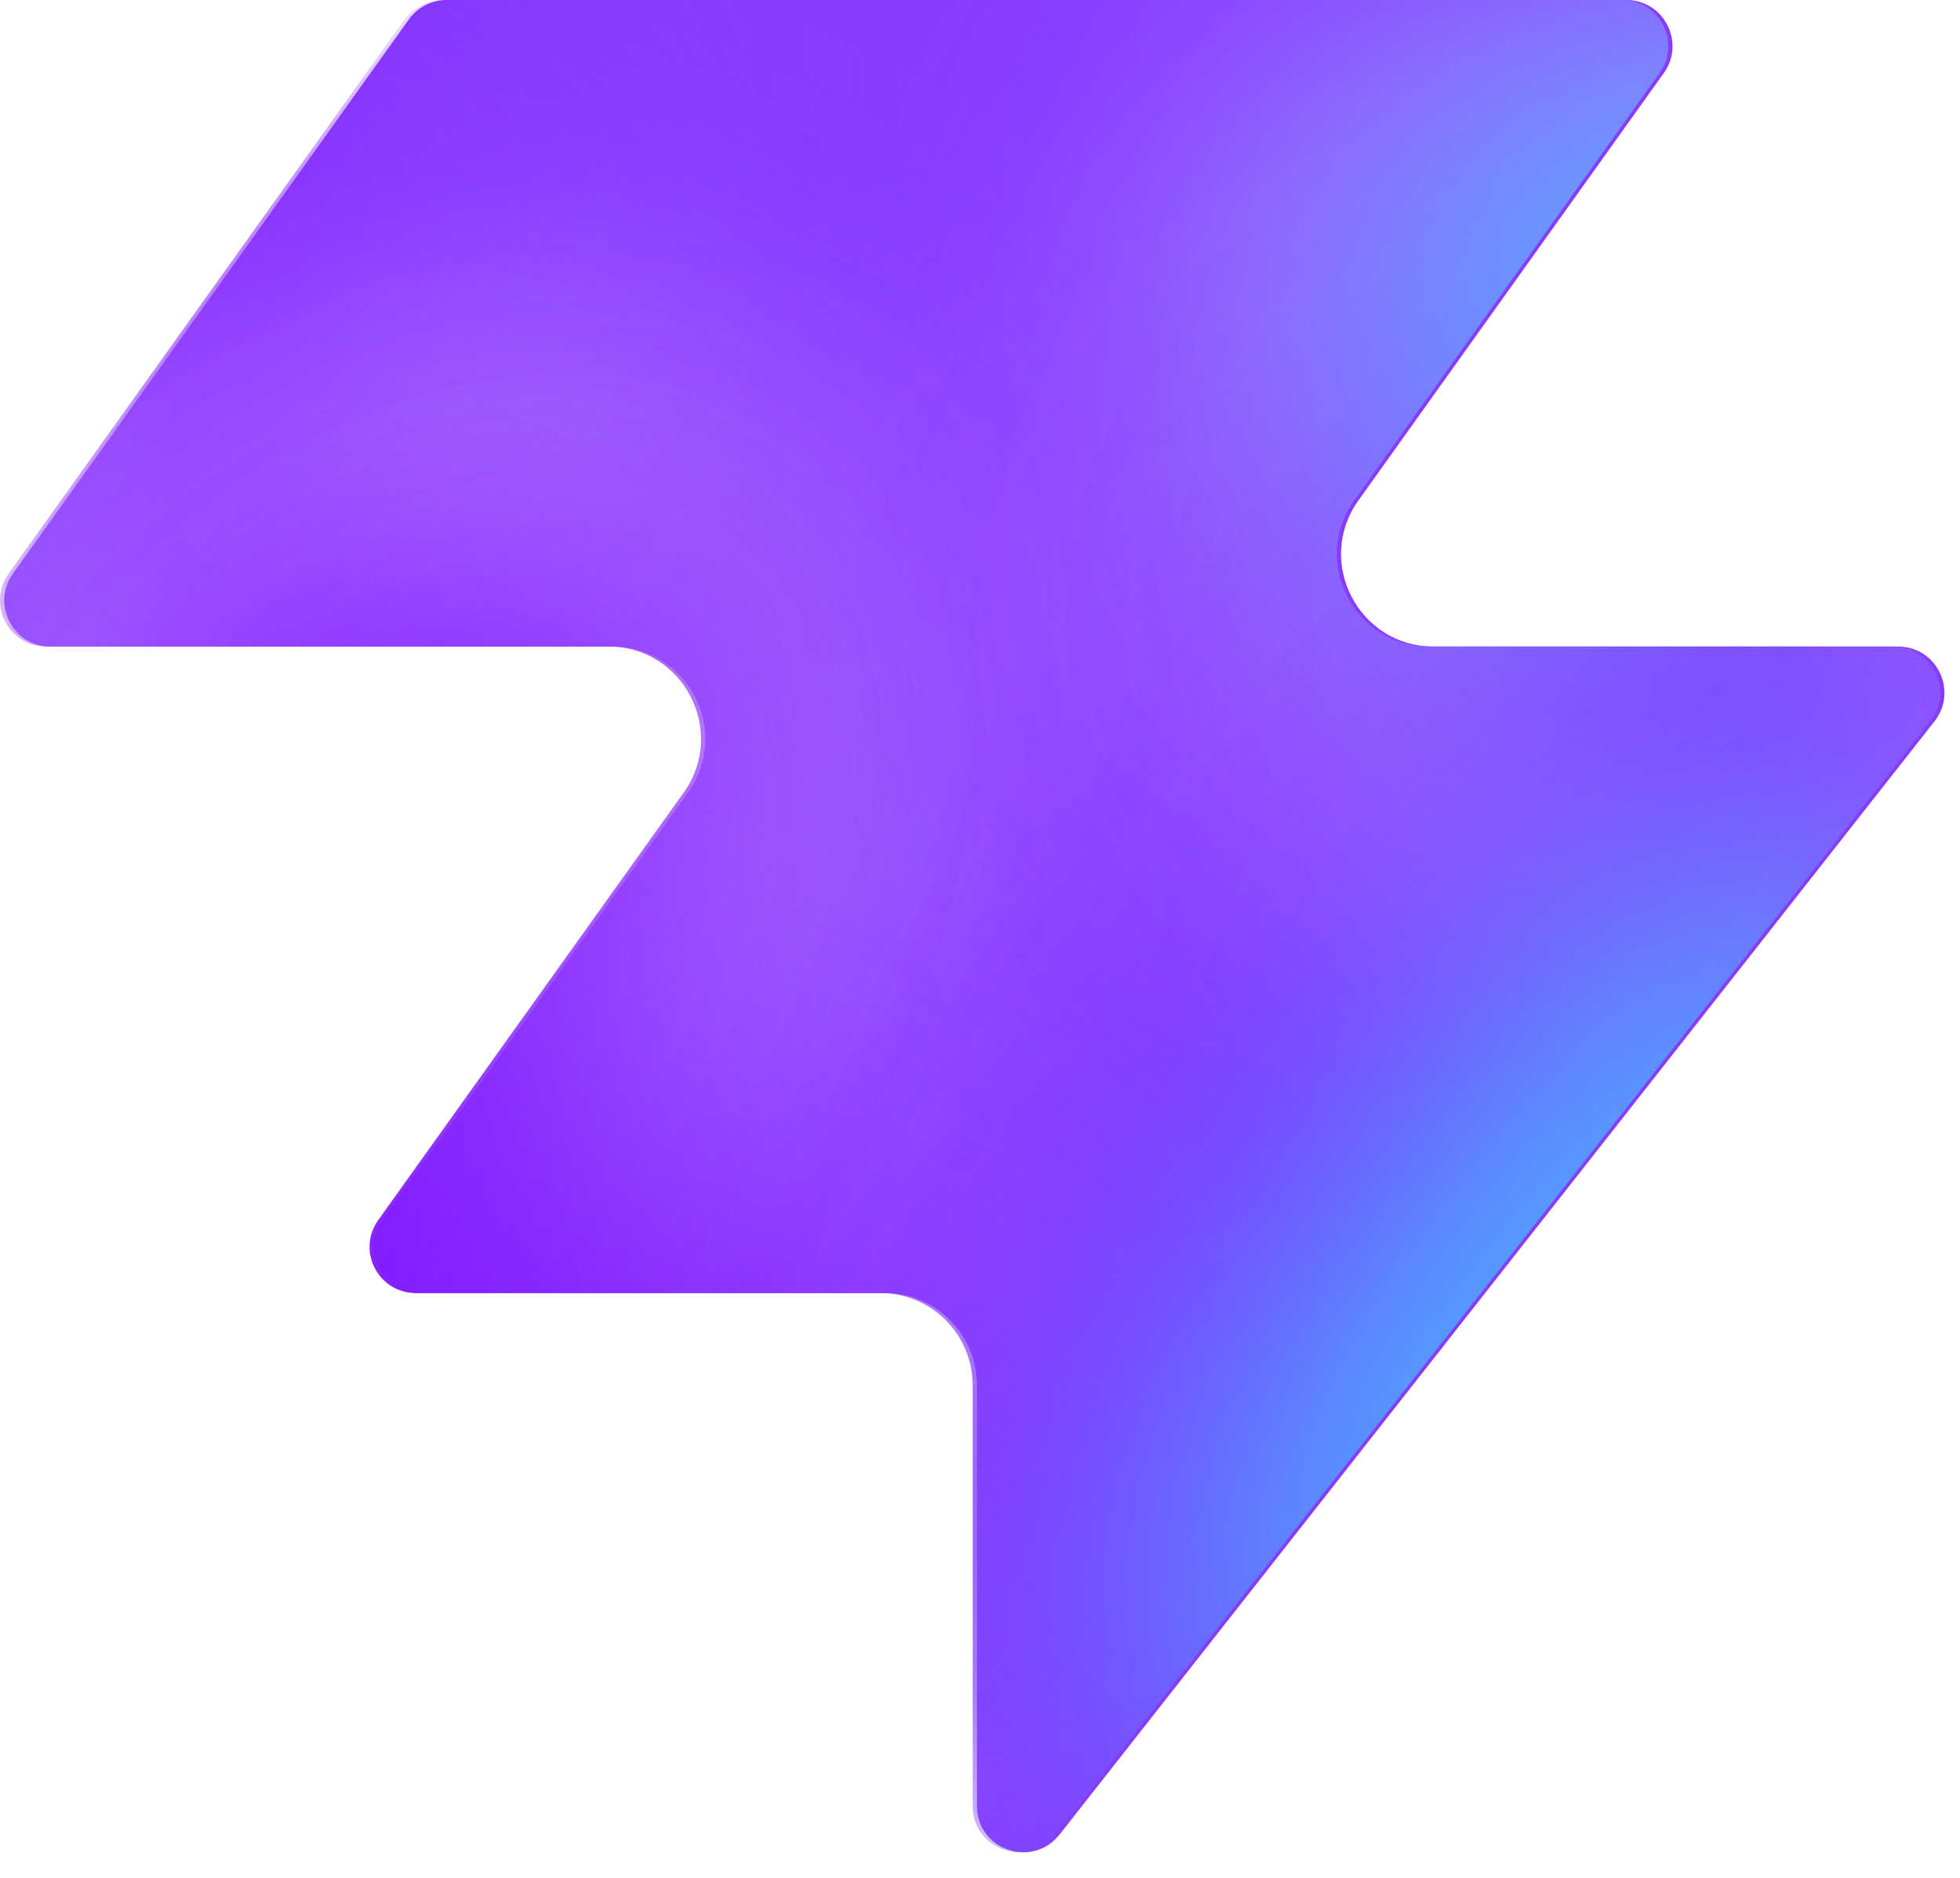
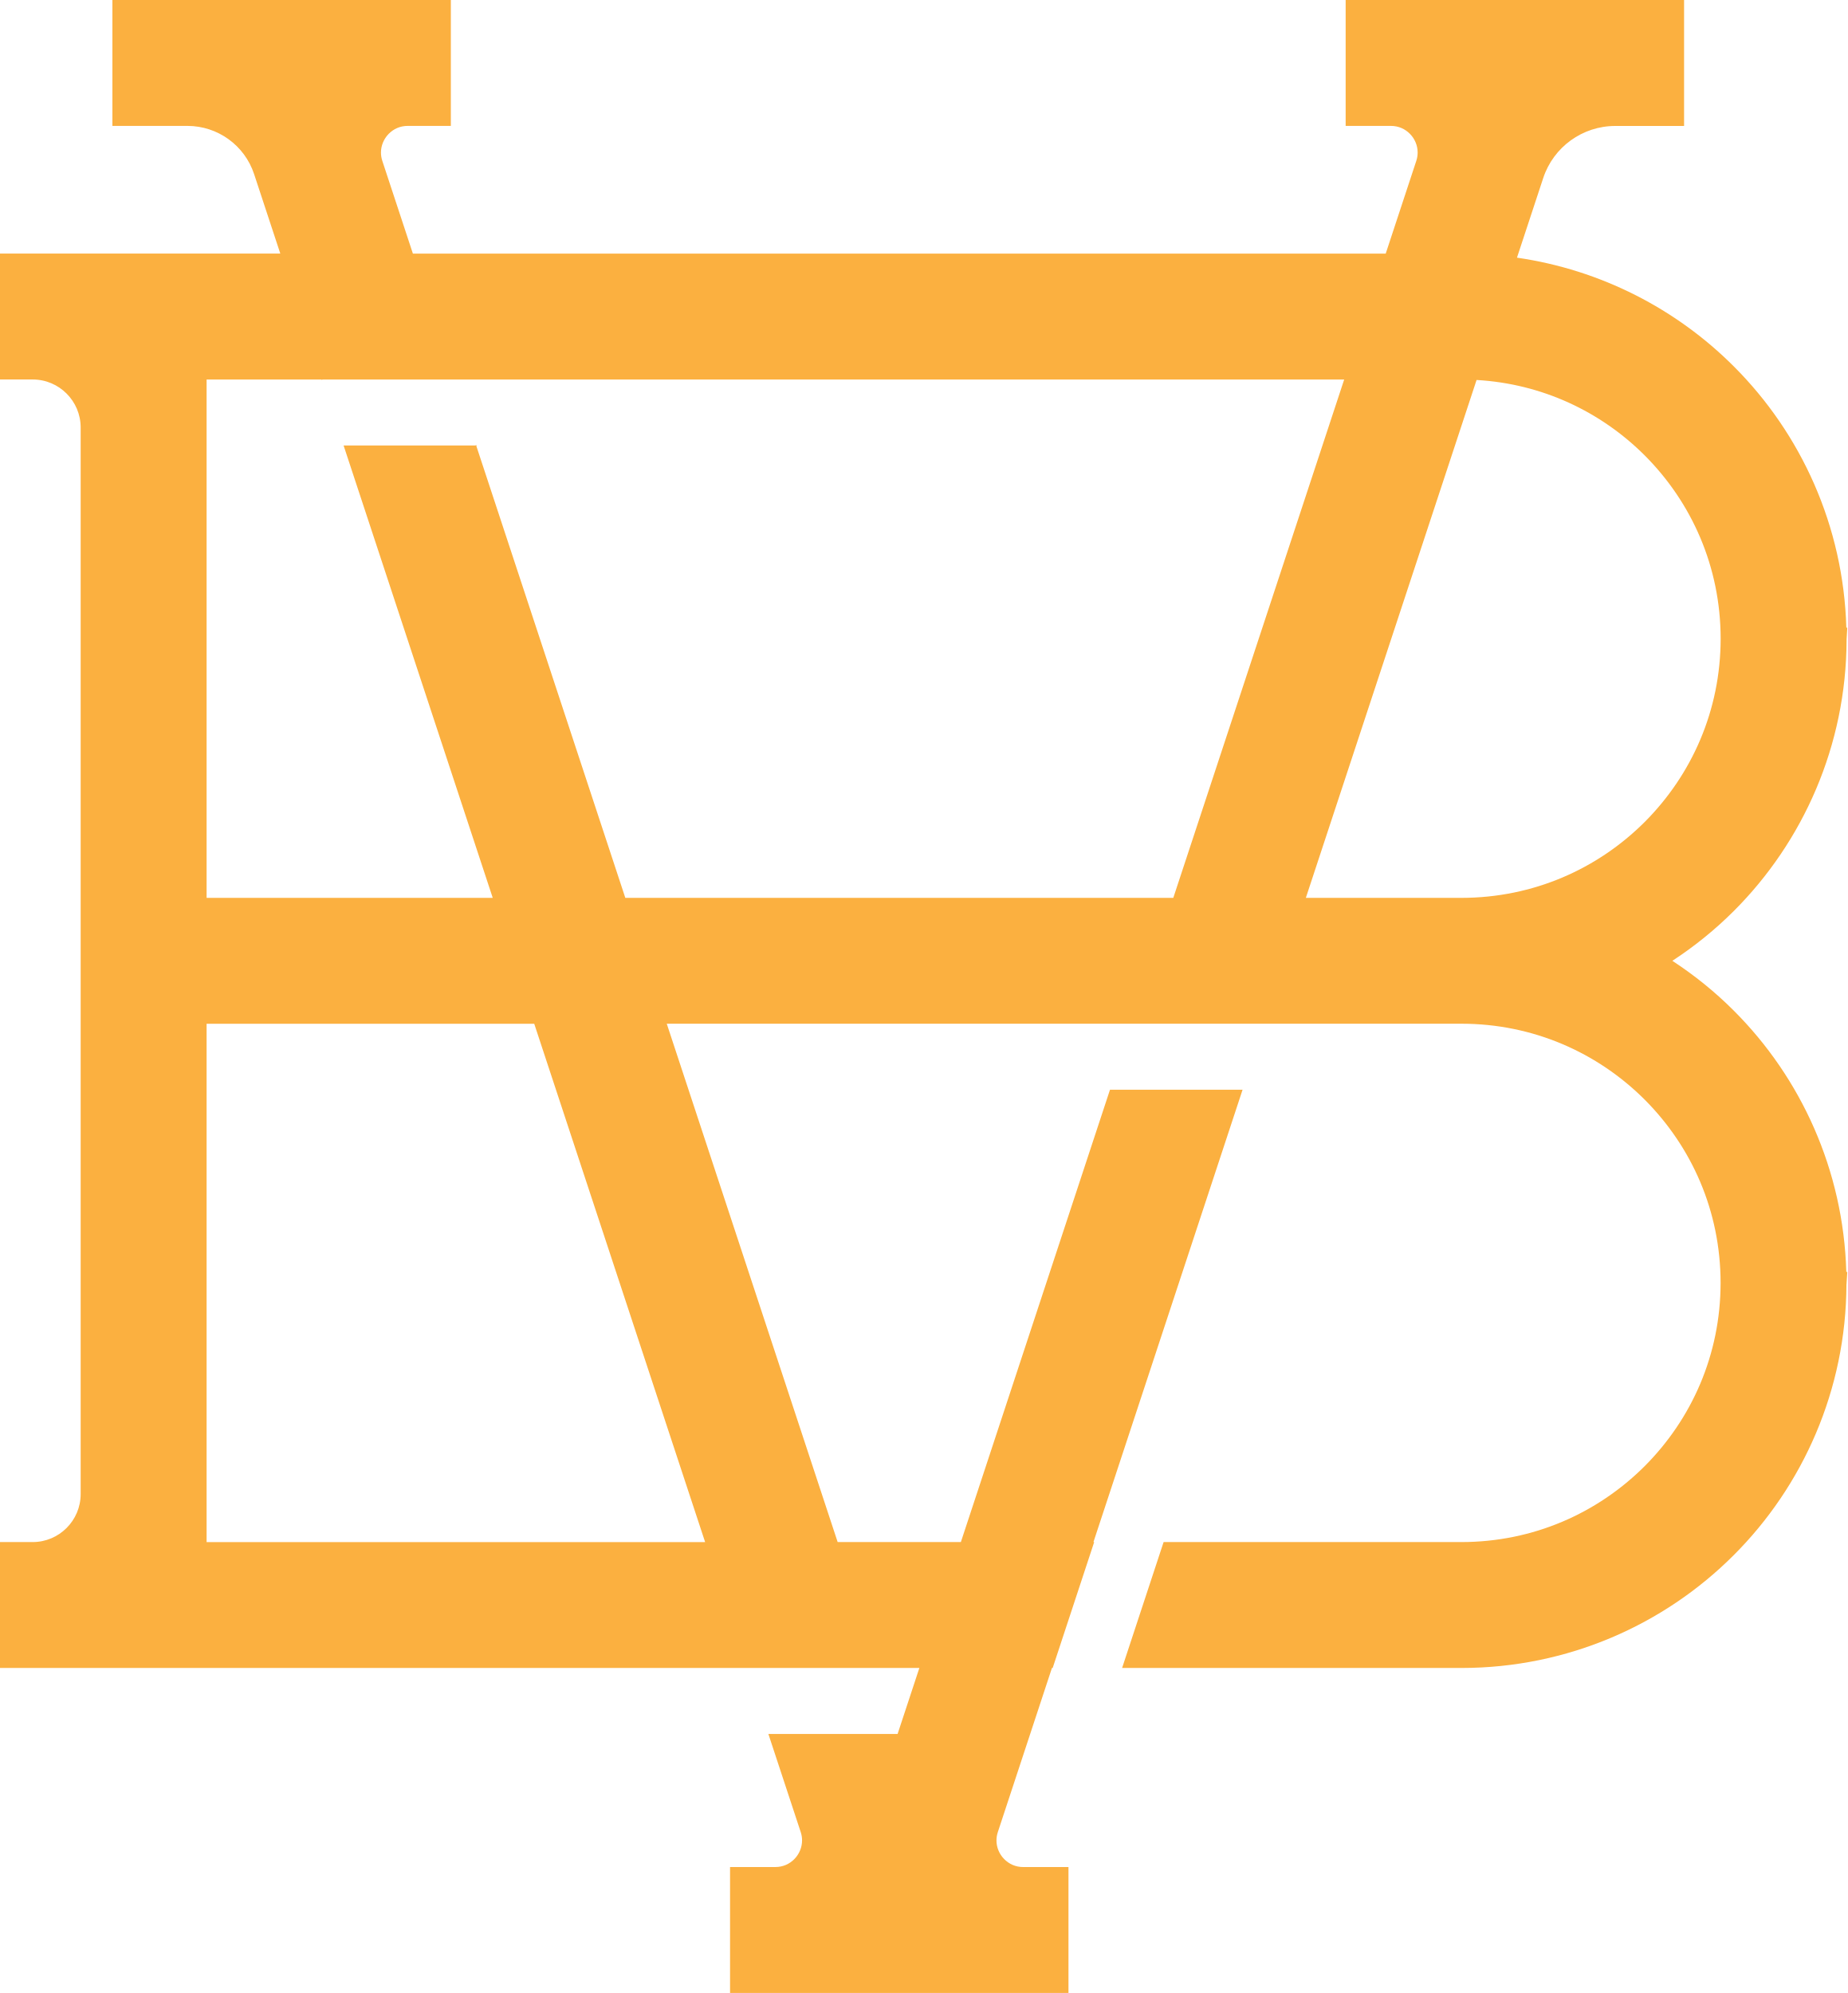
- <svg xmlns="http://www.w3.org/2000/svg" width="48" height="46" fill="none" viewBox="0 0 48 46">
-   <path fill="#863bff" d="M25.946 44.938c-.664.845-2.021.375-2.021-.698V33.937a2.26 2.26 0 0 0-2.262-2.262H10.287c-.92 0-1.456-1.04-.92-1.788l7.48-10.471c1.07-1.497 0-3.578-1.842-3.578H1.237c-.92 0-1.456-1.04-.92-1.788L10.013.474c.214-.297.556-.474.92-.474h28.894c.92 0 1.456 1.04.92 1.788l-7.48 10.471c-1.07 1.498 0 3.579 1.842 3.579h11.377c.943 0 1.473 1.088.89 1.83L25.947 44.94z" style="fill:#863bff;fill:color(display-p3 .525 .23 1);fill-opacity:1" />
-   <mask id="a" width="48" height="46" x="0" y="0" maskUnits="userSpaceOnUse" style="mask-type:alpha">
-     <path fill="#000" d="M25.842 44.938c-.664.844-2.021.375-2.021-.698V33.937a2.26 2.26 0 0 0-2.262-2.262H10.183c-.92 0-1.456-1.04-.92-1.788l7.48-10.471c1.07-1.498 0-3.579-1.842-3.579H1.133c-.92 0-1.456-1.04-.92-1.787L9.91.473c.214-.297.556-.474.92-.474h28.894c.92 0 1.456 1.04.92 1.788l-7.48 10.471c-1.07 1.498 0 3.578 1.842 3.578h11.377c.943 0 1.473 1.088.89 1.832L25.843 44.94z" style="fill:#000;fill-opacity:1" />
-   </mask>
-   <g mask="url(#a)">
-     <g filter="url(#b)">
-       <ellipse cx="5.508" cy="14.704" fill="#ede6ff" rx="5.508" ry="14.704" style="fill:#ede6ff;fill:color(display-p3 .927 .903 1);fill-opacity:1" transform="matrix(.00324 1 1 -.00324 -4.47 31.516)" />
-     </g>
-     <g filter="url(#c)">
-       <ellipse cx="10.399" cy="29.851" fill="#ede6ff" rx="10.399" ry="29.851" style="fill:#ede6ff;fill:color(display-p3 .927 .903 1);fill-opacity:1" transform="matrix(.00324 1 1 -.00324 -39.328 7.883)" />
-     </g>
-     <g filter="url(#d)">
-       <ellipse cx="5.508" cy="30.487" fill="#7e14ff" rx="5.508" ry="30.487" style="fill:#7e14ff;fill:color(display-p3 .492 .077 1);fill-opacity:1" transform="rotate(89.814 -25.913 -14.639)scale(1 -1)" />
-     </g>
-     <g filter="url(#e)">
-       <ellipse cx="5.508" cy="30.599" fill="#7e14ff" rx="5.508" ry="30.599" style="fill:#7e14ff;fill:color(display-p3 .492 .077 1);fill-opacity:1" transform="rotate(89.814 -32.644 -3.334)scale(1 -1)" />
-     </g>
-     <g filter="url(#f)">
-       <ellipse cx="5.508" cy="30.599" fill="#7e14ff" rx="5.508" ry="30.599" style="fill:#7e14ff;fill:color(display-p3 .492 .077 1);fill-opacity:1" transform="matrix(.00324 1 1 -.00324 -34.34 30.47)" />
-     </g>
-     <g filter="url(#g)">
-       <ellipse cx="14.072" cy="22.078" fill="#ede6ff" rx="14.072" ry="22.078" style="fill:#ede6ff;fill:color(display-p3 .927 .903 1);fill-opacity:1" transform="rotate(93.35 24.506 48.493)scale(-1 1)" />
-     </g>
-     <g filter="url(#h)">
-       <ellipse cx="3.47" cy="21.501" fill="#7e14ff" rx="3.47" ry="21.501" style="fill:#7e14ff;fill:color(display-p3 .492 .077 1);fill-opacity:1" transform="rotate(89.009 28.708 47.59)scale(-1 1)" />
-     </g>
-     <g filter="url(#i)">
-       <ellipse cx="3.47" cy="21.501" fill="#7e14ff" rx="3.47" ry="21.501" style="fill:#7e14ff;fill:color(display-p3 .492 .077 1);fill-opacity:1" transform="rotate(89.009 28.708 47.59)scale(-1 1)" />
-     </g>
-     <g filter="url(#j)">
-       <ellipse cx=".387" cy="8.972" fill="#7e14ff" rx="4.407" ry="29.108" style="fill:#7e14ff;fill:color(display-p3 .492 .077 1);fill-opacity:1" transform="rotate(39.51 .387 8.972)" />
-     </g>
-     <g filter="url(#k)">
-       <ellipse cx="47.523" cy="-6.092" fill="#7e14ff" rx="4.407" ry="29.108" style="fill:#7e14ff;fill:color(display-p3 .492 .077 1);fill-opacity:1" transform="rotate(37.892 47.523 -6.092)" />
-     </g>
-     <g filter="url(#l)">
-       <ellipse cx="41.412" cy="6.333" fill="#47bfff" rx="5.971" ry="9.665" style="fill:#47bfff;fill:color(display-p3 .28 .748 1);fill-opacity:1" transform="rotate(37.892 41.412 6.333)" />
-     </g>
-     <g filter="url(#m)">
-       <ellipse cx="-1.879" cy="38.332" fill="#7e14ff" rx="4.407" ry="29.108" style="fill:#7e14ff;fill:color(display-p3 .492 .077 1);fill-opacity:1" transform="rotate(37.892 -1.88 38.332)" />
-     </g>
-     <g filter="url(#n)">
-       <ellipse cx="-1.879" cy="38.332" fill="#7e14ff" rx="4.407" ry="29.108" style="fill:#7e14ff;fill:color(display-p3 .492 .077 1);fill-opacity:1" transform="rotate(37.892 -1.88 38.332)" />
-     </g>
-     <g filter="url(#o)">
-       <ellipse cx="35.651" cy="29.907" fill="#7e14ff" rx="4.407" ry="29.108" style="fill:#7e14ff;fill:color(display-p3 .492 .077 1);fill-opacity:1" transform="rotate(37.892 35.651 29.907)" />
-     </g>
-     <g filter="url(#p)">
-       <ellipse cx="38.418" cy="32.4" fill="#47bfff" rx="5.971" ry="15.297" style="fill:#47bfff;fill:color(display-p3 .28 .748 1);fill-opacity:1" transform="rotate(37.892 38.418 32.4)" />
-     </g>
-   </g>
-   <defs>
-     <filter id="b" width="60.045" height="41.654" x="-19.77" y="16.149" color-interpolation-filters="sRGB" filterUnits="userSpaceOnUse">
-       <feFlood flood-opacity="0" result="BackgroundImageFix" />
-       <feBlend in="SourceGraphic" in2="BackgroundImageFix" result="shape" />
-       <feGaussianBlur result="effect1_foregroundBlur_2002_17158" stdDeviation="7.659" />
-     </filter>
-     <filter id="c" width="90.34" height="51.437" x="-54.613" y="-7.533" color-interpolation-filters="sRGB" filterUnits="userSpaceOnUse">
-       <feFlood flood-opacity="0" result="BackgroundImageFix" />
-       <feBlend in="SourceGraphic" in2="BackgroundImageFix" result="shape" />
-       <feGaussianBlur result="effect1_foregroundBlur_2002_17158" stdDeviation="7.659" />
-     </filter>
-     <filter id="d" width="79.355" height="29.4" x="-49.64" y="2.03" color-interpolation-filters="sRGB" filterUnits="userSpaceOnUse">
-       <feFlood flood-opacity="0" result="BackgroundImageFix" />
-       <feBlend in="SourceGraphic" in2="BackgroundImageFix" result="shape" />
-       <feGaussianBlur result="effect1_foregroundBlur_2002_17158" stdDeviation="4.596" />
-     </filter>
-     <filter id="e" width="79.579" height="29.4" x="-45.045" y="20.029" color-interpolation-filters="sRGB" filterUnits="userSpaceOnUse">
-       <feFlood flood-opacity="0" result="BackgroundImageFix" />
-       <feBlend in="SourceGraphic" in2="BackgroundImageFix" result="shape" />
-       <feGaussianBlur result="effect1_foregroundBlur_2002_17158" stdDeviation="4.596" />
-     </filter>
-     <filter id="f" width="79.579" height="29.4" x="-43.513" y="21.178" color-interpolation-filters="sRGB" filterUnits="userSpaceOnUse">
-       <feFlood flood-opacity="0" result="BackgroundImageFix" />
-       <feBlend in="SourceGraphic" in2="BackgroundImageFix" result="shape" />
-       <feGaussianBlur result="effect1_foregroundBlur_2002_17158" stdDeviation="4.596" />
-     </filter>
-     <filter id="g" width="74.749" height="58.852" x="15.756" y="-17.901" color-interpolation-filters="sRGB" filterUnits="userSpaceOnUse">
-       <feFlood flood-opacity="0" result="BackgroundImageFix" />
-       <feBlend in="SourceGraphic" in2="BackgroundImageFix" result="shape" />
-       <feGaussianBlur result="effect1_foregroundBlur_2002_17158" stdDeviation="7.659" />
-     </filter>
-     <filter id="h" width="61.377" height="25.362" x="23.548" y="2.284" color-interpolation-filters="sRGB" filterUnits="userSpaceOnUse">
-       <feFlood flood-opacity="0" result="BackgroundImageFix" />
-       <feBlend in="SourceGraphic" in2="BackgroundImageFix" result="shape" />
-       <feGaussianBlur result="effect1_foregroundBlur_2002_17158" stdDeviation="4.596" />
-     </filter>
-     <filter id="i" width="61.377" height="25.362" x="23.548" y="2.284" color-interpolation-filters="sRGB" filterUnits="userSpaceOnUse">
-       <feFlood flood-opacity="0" result="BackgroundImageFix" />
-       <feBlend in="SourceGraphic" in2="BackgroundImageFix" result="shape" />
-       <feGaussianBlur result="effect1_foregroundBlur_2002_17158" stdDeviation="4.596" />
-     </filter>
-     <filter id="j" width="56.045" height="63.649" x="-27.636" y="-22.853" color-interpolation-filters="sRGB" filterUnits="userSpaceOnUse">
-       <feFlood flood-opacity="0" result="BackgroundImageFix" />
-       <feBlend in="SourceGraphic" in2="BackgroundImageFix" result="shape" />
-       <feGaussianBlur result="effect1_foregroundBlur_2002_17158" stdDeviation="4.596" />
-     </filter>
-     <filter id="k" width="54.814" height="64.646" x="20.116" y="-38.415" color-interpolation-filters="sRGB" filterUnits="userSpaceOnUse">
-       <feFlood flood-opacity="0" result="BackgroundImageFix" />
-       <feBlend in="SourceGraphic" in2="BackgroundImageFix" result="shape" />
-       <feGaussianBlur result="effect1_foregroundBlur_2002_17158" stdDeviation="4.596" />
-     </filter>
-     <filter id="l" width="33.541" height="35.313" x="24.641" y="-11.323" color-interpolation-filters="sRGB" filterUnits="userSpaceOnUse">
-       <feFlood flood-opacity="0" result="BackgroundImageFix" />
-       <feBlend in="SourceGraphic" in2="BackgroundImageFix" result="shape" />
-       <feGaussianBlur result="effect1_foregroundBlur_2002_17158" stdDeviation="4.596" />
-     </filter>
-     <filter id="m" width="54.814" height="64.646" x="-29.286" y="6.009" color-interpolation-filters="sRGB" filterUnits="userSpaceOnUse">
-       <feFlood flood-opacity="0" result="BackgroundImageFix" />
-       <feBlend in="SourceGraphic" in2="BackgroundImageFix" result="shape" />
-       <feGaussianBlur result="effect1_foregroundBlur_2002_17158" stdDeviation="4.596" />
-     </filter>
-     <filter id="n" width="54.814" height="64.646" x="-29.286" y="6.009" color-interpolation-filters="sRGB" filterUnits="userSpaceOnUse">
-       <feFlood flood-opacity="0" result="BackgroundImageFix" />
-       <feBlend in="SourceGraphic" in2="BackgroundImageFix" result="shape" />
-       <feGaussianBlur result="effect1_foregroundBlur_2002_17158" stdDeviation="4.596" />
-     </filter>
-     <filter id="o" width="54.814" height="64.646" x="8.244" y="-2.416" color-interpolation-filters="sRGB" filterUnits="userSpaceOnUse">
-       <feFlood flood-opacity="0" result="BackgroundImageFix" />
-       <feBlend in="SourceGraphic" in2="BackgroundImageFix" result="shape" />
-       <feGaussianBlur result="effect1_foregroundBlur_2002_17158" stdDeviation="4.596" />
-     </filter>
-     <filter id="p" width="39.409" height="43.623" x="18.713" y="10.588" color-interpolation-filters="sRGB" filterUnits="userSpaceOnUse">
-       <feFlood flood-opacity="0" result="BackgroundImageFix" />
-       <feBlend in="SourceGraphic" in2="BackgroundImageFix" result="shape" />
-       <feGaussianBlur result="effect1_foregroundBlur_2002_17158" stdDeviation="4.596" />
-     </filter>
-   </defs>
+ <svg xmlns="http://www.w3.org/2000/svg" viewBox="0 0 65.611 70.791">
+   <path fill="#fbb040" d="M65.585,45.617v-.026s.027-.413.027-.413h-.035c-.102-3.616-1.61-6.897-3.996-9.28-.662-.663-1.394-1.255-2.182-1.77.788-.515,1.52-1.107,2.183-1.77,2.462-2.459,3.993-5.874,4.005-9.626v-.024s.025-.413.025-.413h-.034c-.102-3.616-1.61-6.897-3.996-9.28-2.031-2.034-4.715-3.431-7.702-3.863l.932-2.827c.364-1.105,1.396-1.851,2.56-1.851h2.443V0h-12.02v4.472h1.608c.275.001.504.109.677.284.171.175.273.413.272.662,0,.097-.015.197-.049.299l-1.085,3.291H14.665l-1.085-3.291c-.034-.102-.049-.202-.049-.299,0-.249.102-.487.273-.662.173-.175.401-.283.677-.284h1.532V0H3.992v4.472h2.664c1.077,0,2.033.691,2.37,1.714l.93,2.821H0v4.472h1.157c.474,0,.897.19,1.208.5.31.311.5.734.5,1.208v37.879c0,.474-.19.897-.5,1.208-.311.31-.734.5-1.208.5H0v4.472h26.518s4.709,0,4.709,0h0s1.427,0,1.427,0l-.773,2.344h-4.59l1.148,3.482c.034.102.049.202.049.299,0,.249-.102.487-.273.662-.173.175-.401.283-.677.284h-1.608v4.472h12.02v-4.472h-1.608c-.275,0-.503-.109-.677-.284-.171-.175-.273-.413-.272-.662,0-.097.015-.197.049-.299l.124-.375,1.797-5.451h.026l1.474-4.472h-.026l5.297-16.068h-4.709l-5.297,16.068h-4.376l-6.07-18.412h28.224c2.55.001,4.836,1.026,6.51,2.697,1.67,1.674,2.695,3.959,2.696,6.509-.001,2.55-1.026,4.836-2.697,6.51-1.673,1.67-3.959,2.695-6.51,2.696h-10.576l-1.474,4.472h12.055s-.002,0-.002,0c3.77,0,7.201-1.535,9.669-4.006,2.461-2.458,3.993-5.872,4.005-9.624ZM18.975,36.364l6.07,18.412H7.338v-18.412h11.637ZM16.923,15.854v-.044l-.042.014h-4.677l5.297,16.068H7.338V13.48h4.083v.014l.042-.014h36.28l-6.07,18.412h-19.463l-5.287-16.037ZM52.446,13.497c2.333.134,4.417,1.128,5.972,2.68,1.67,1.674,2.695,3.959,2.696,6.509-.001,2.55-1.026,4.835-2.697,6.51-1.673,1.67-3.959,2.695-6.51,2.696h-5.526l6.064-18.395Z" />
</svg>
